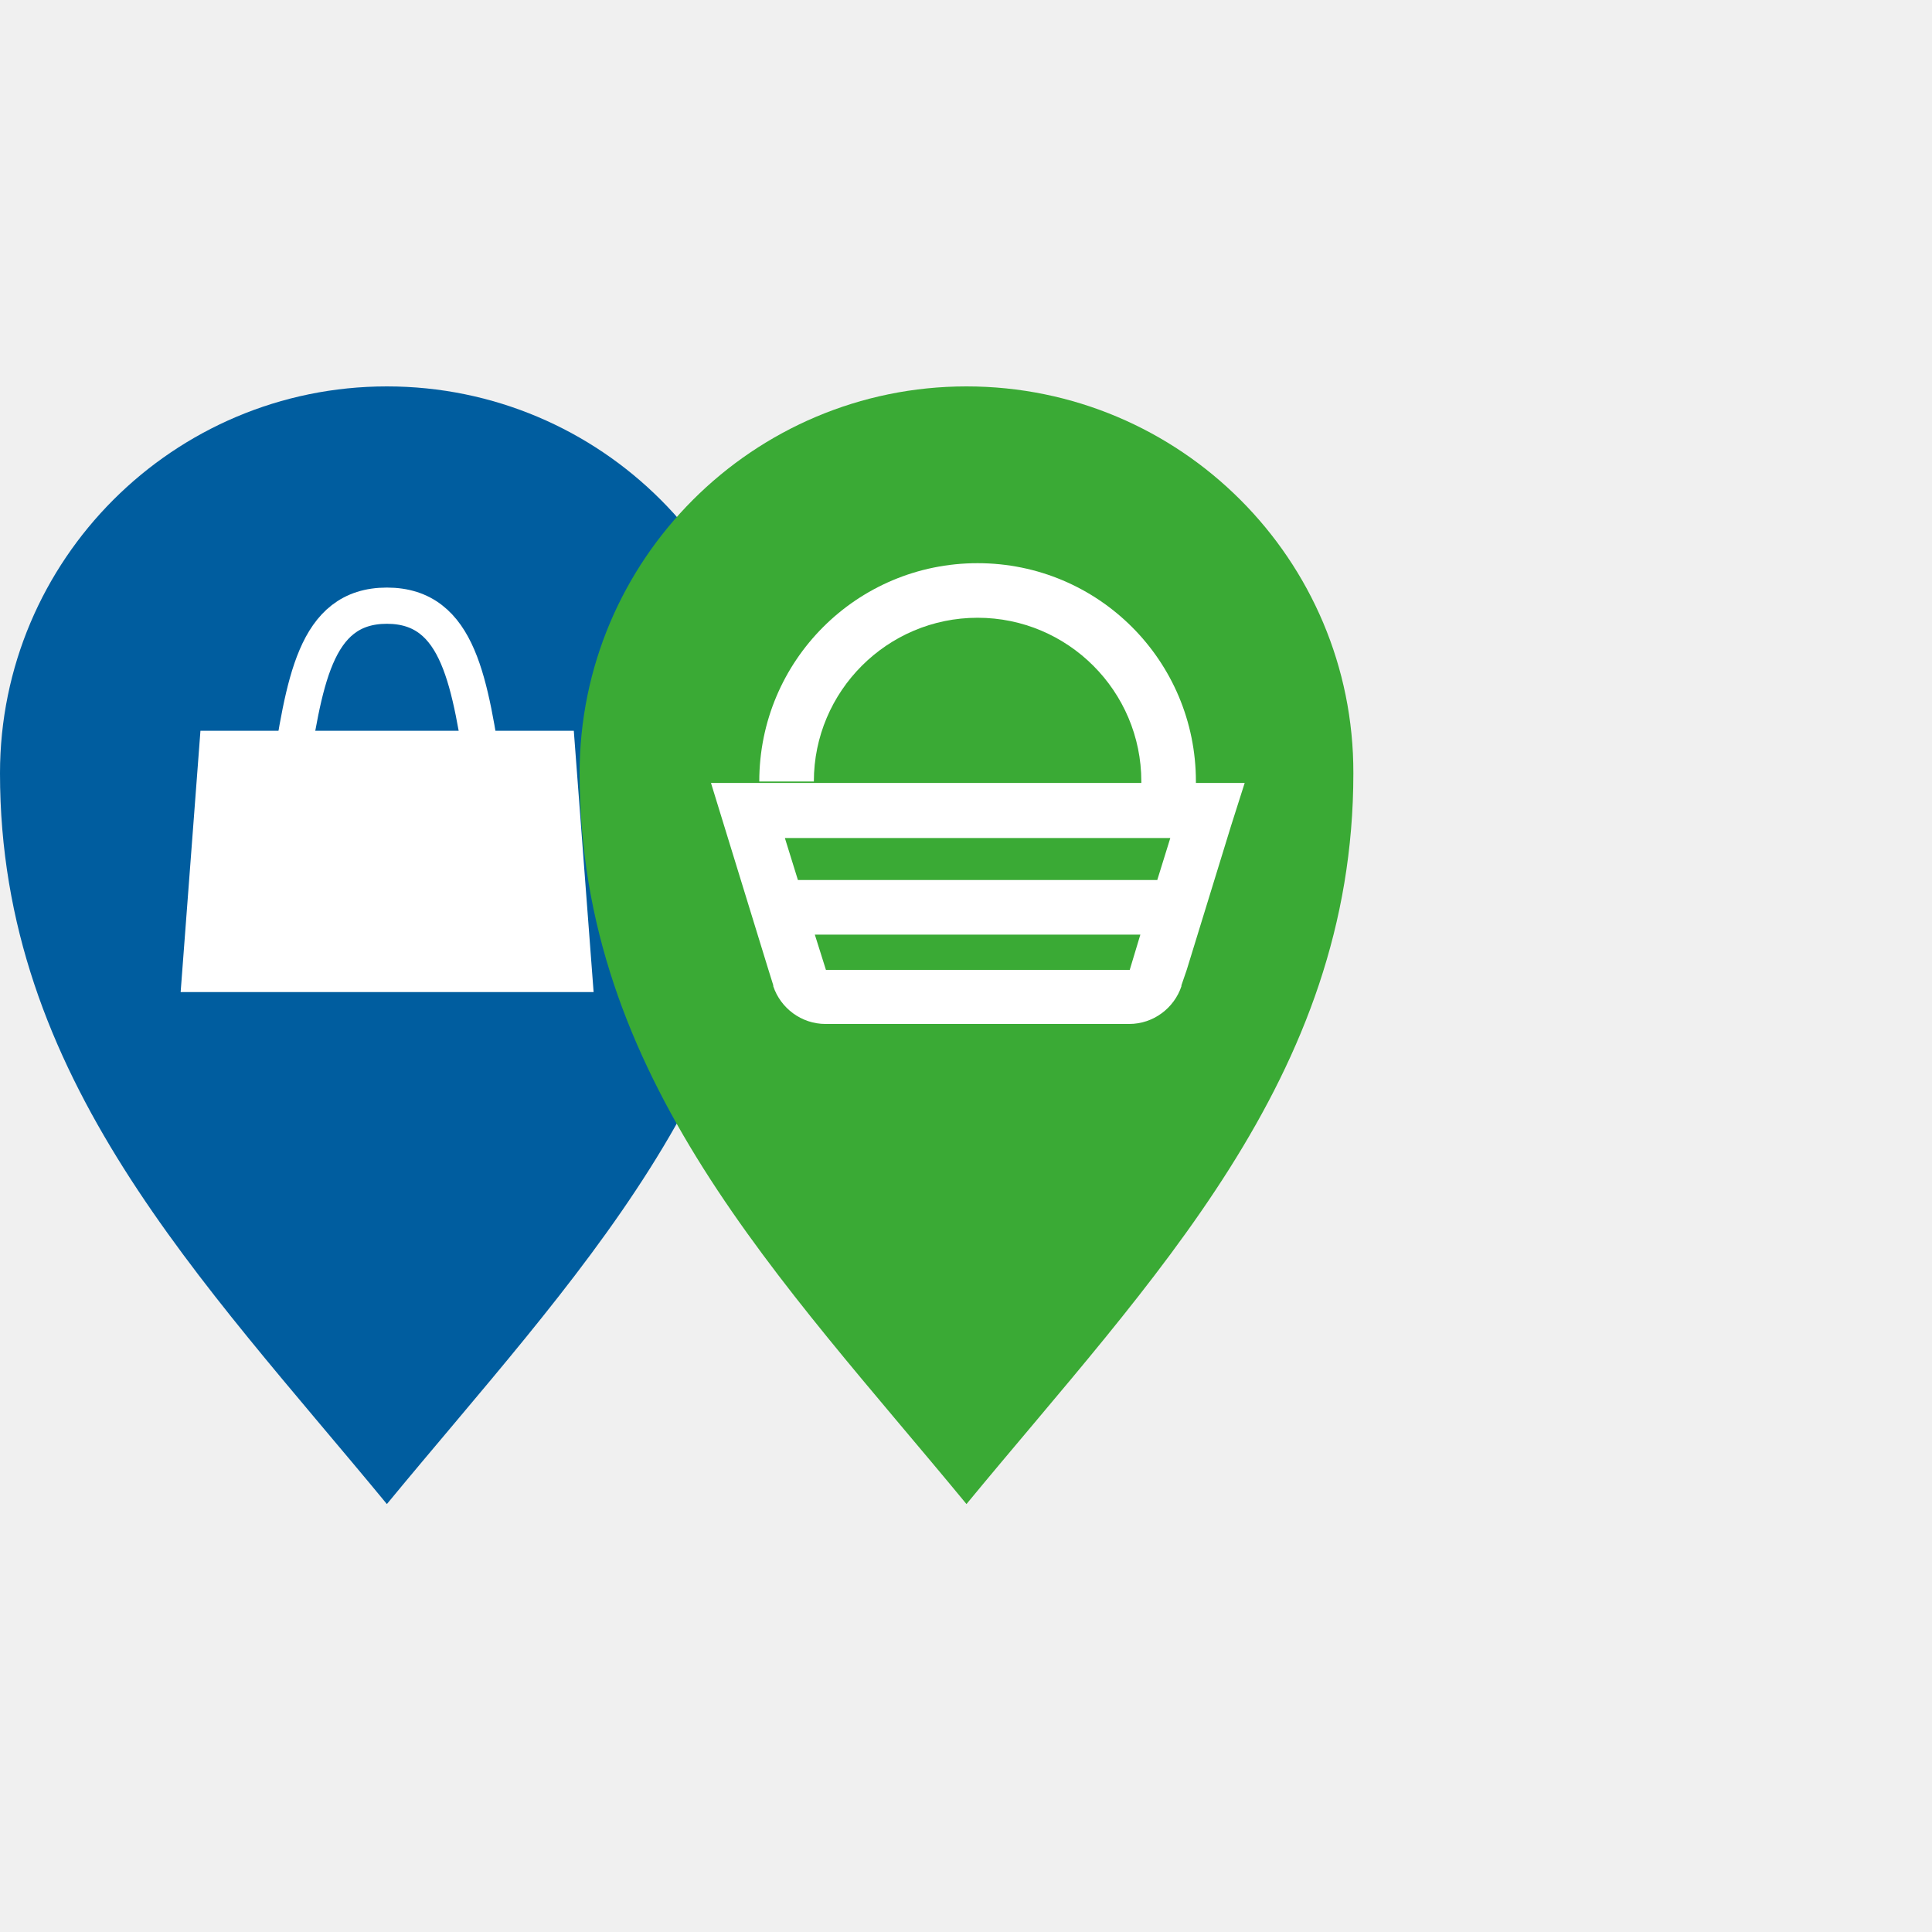
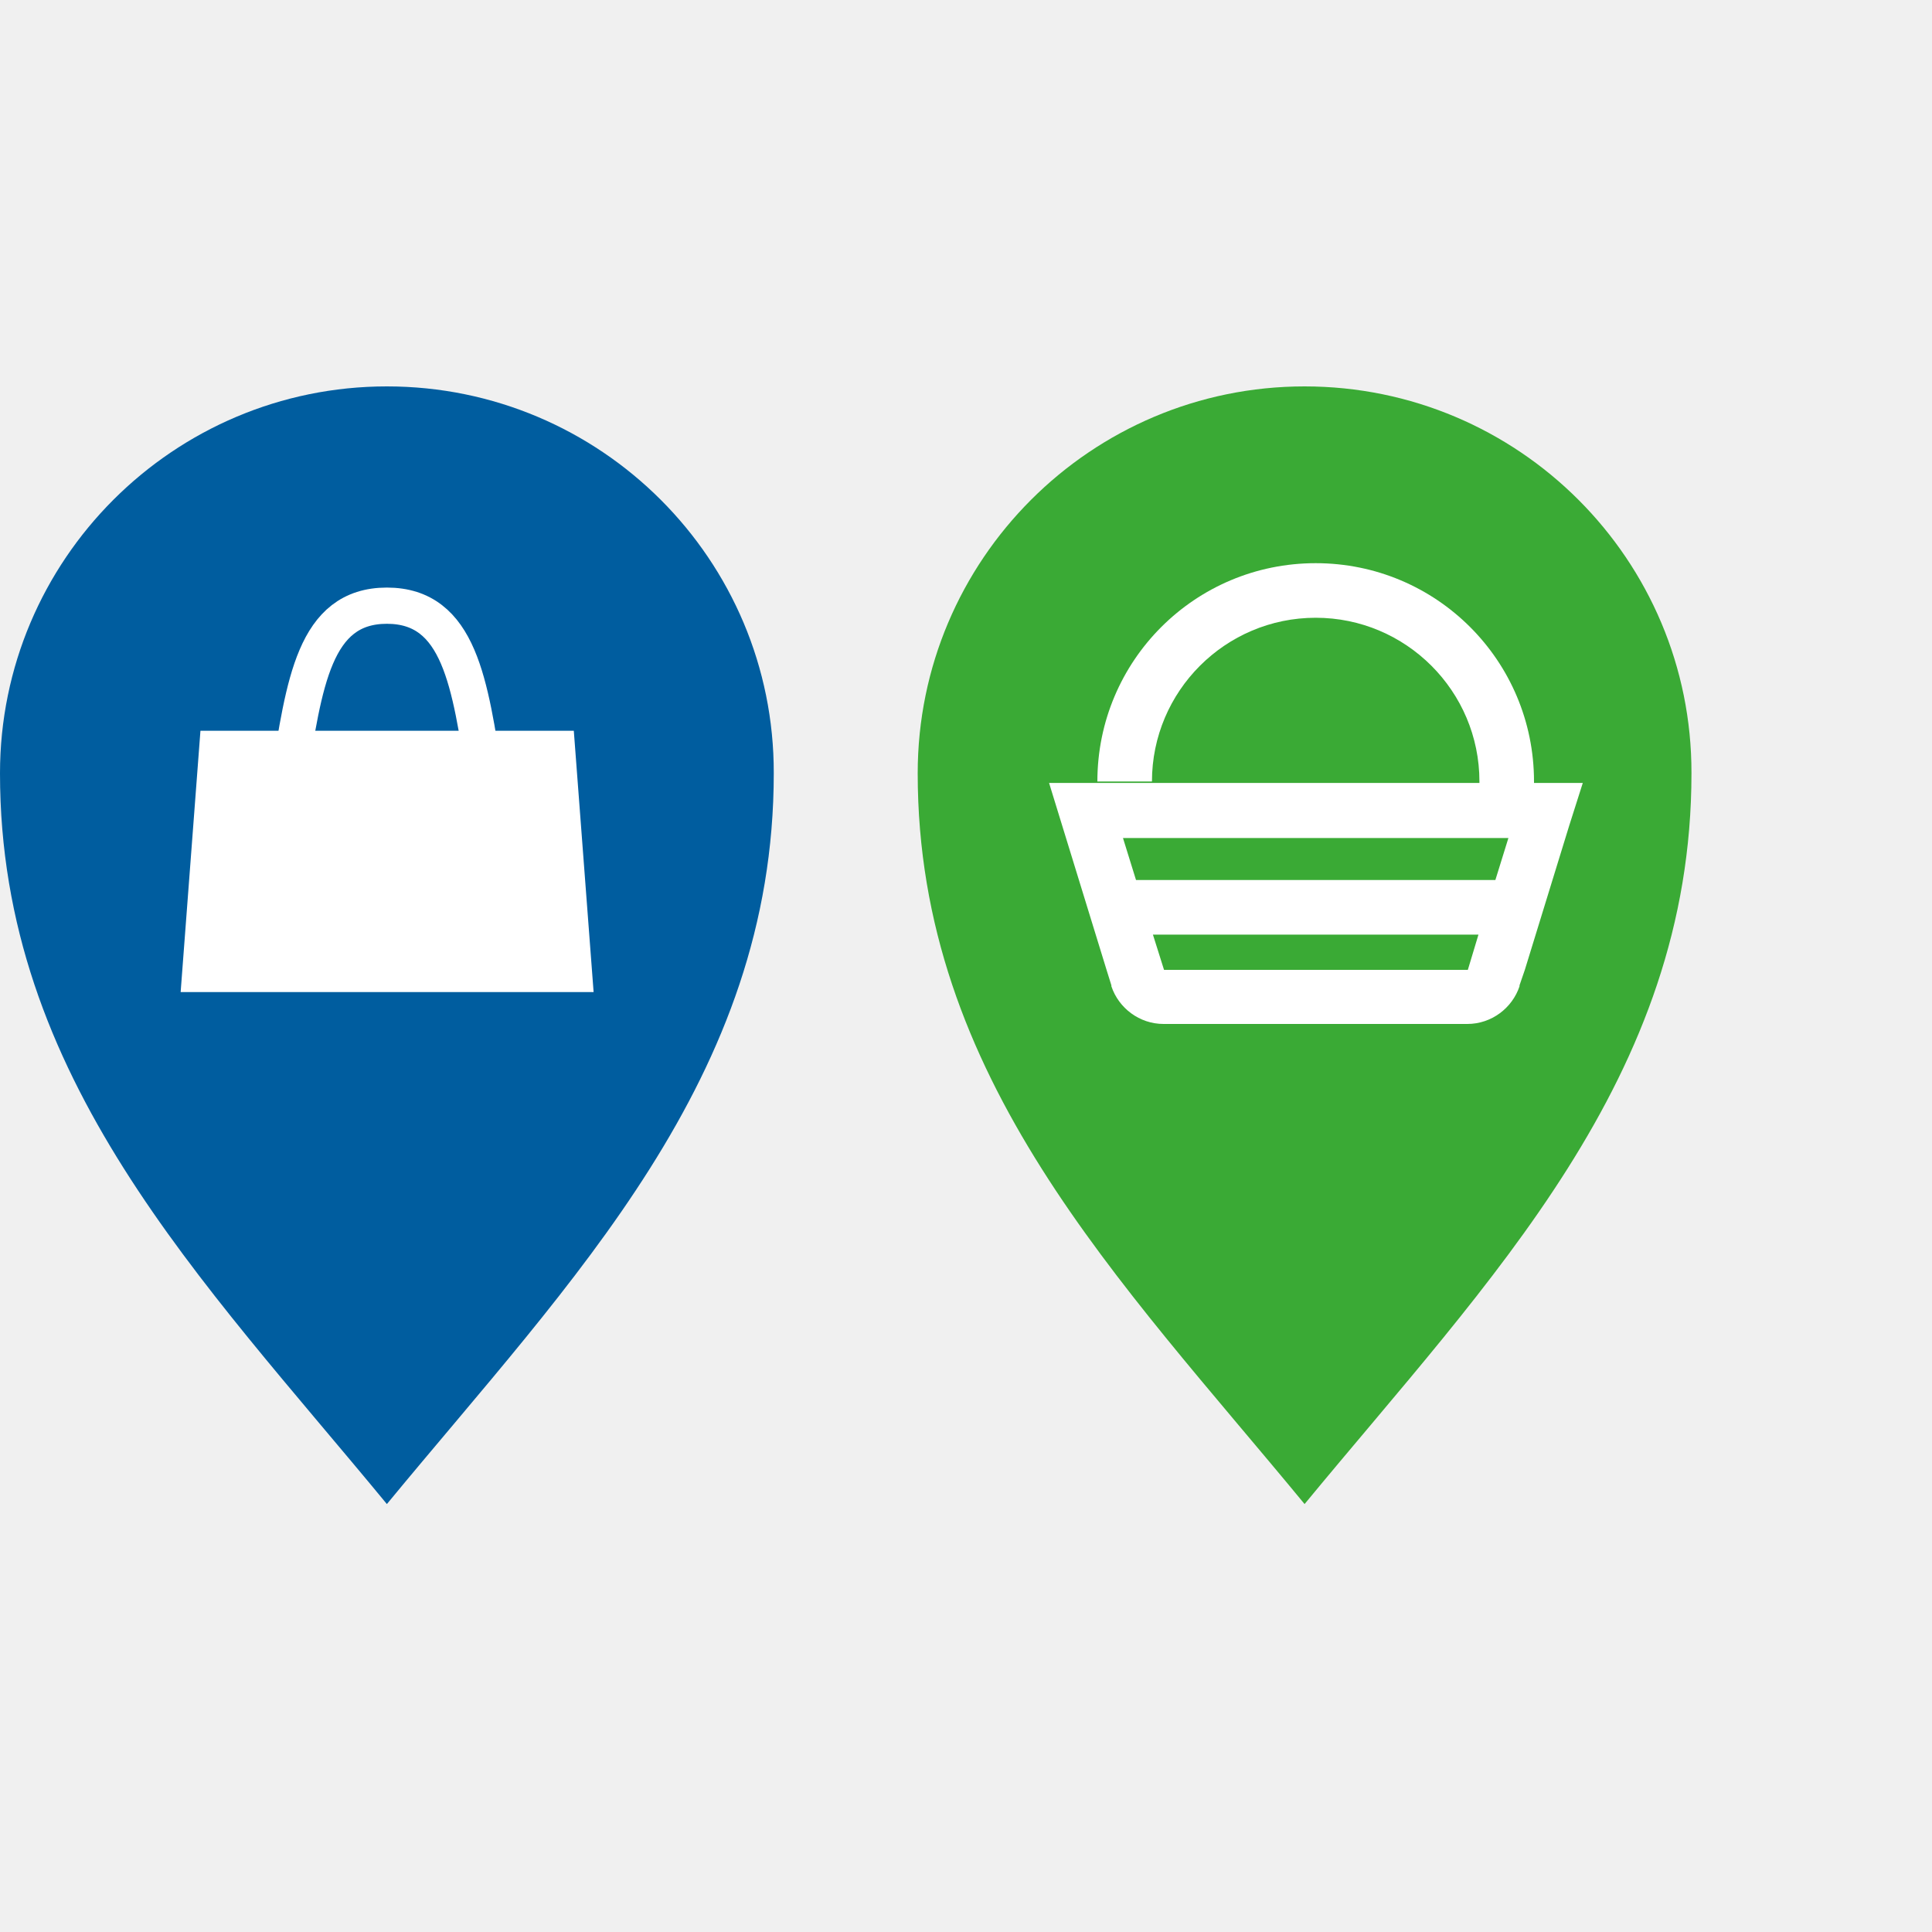
<svg xmlns="http://www.w3.org/2000/svg" width="40" height="40" viewBox="0 0 40 40" fill="none">
  <path d="M8.01 31.14C11.85 26.48 16.02 22.32 16.02 16.01C16.03 11.59 12.44 8 8.01 8C3.59 8 0 11.59 0 16.01C0 22.32 4.17 26.48 8.01 31.14Z" fill="#005D9F" />
  <path d="M8.01 15.13H11.88L12.29 20.54H8.01H3.74L4.15 15.13H8.01Z" fill="white" />
  <path d="M10.04 16.14C9.73 14.16 9.52 12.54 8.01 12.54C6.5 12.54 6.3 14.16 5.98 16.14" stroke="white" stroke-width="0.75" stroke-miterlimit="10" />
-   <path d="M20.01 31.14C23.85 26.48 28.02 22.32 28.02 16.01C28.03 11.59 24.44 8 20.01 8C15.59 8 12 11.59 12 16.01C12 22.32 16.17 26.48 20.01 31.14Z" fill="#3AAA35" />
-   <path d="M25.77 16.21H24.76V16.18C24.76 13.68 22.74 11.66 20.24 11.66C17.74 11.66 15.72 13.68 15.72 16.18H16.85C16.85 14.31 18.37 12.79 20.24 12.79C22.11 12.79 23.63 14.31 23.63 16.18V16.21H14.72L15.91 20.08L16.01 20.4V20.42C16.16 20.87 16.59 21.2 17.09 21.2H23.38C23.88 21.2 24.31 20.87 24.46 20.42V20.4L24.57 20.08L25.49 17.09L25.77 16.21ZM23.39 20.08H17.1L16.87 19.35H23.61L23.39 20.08ZM23.96 18.22H16.52L16.25 17.35H24.23L23.96 18.22Z" fill="white" />
+   <path d="M27.01 31.14C30.85 26.48 35.02 22.32 35.02 16.01C35.03 11.59 31.44 8 27.01 8C22.59 8 19 11.59 19 16.01C19 22.32 23.17 26.48 27.01 31.14Z" fill="#3AAA35" />
+   <path d="M32.77 16.21H31.76V16.18C31.76 13.68 29.74 11.66 27.24 11.66C24.74 11.66 22.72 13.68 22.72 16.18H23.85C23.85 14.31 25.37 12.79 27.24 12.79C29.11 12.79 30.63 14.31 30.63 16.18V16.21H21.72L22.91 20.08L23.01 20.4V20.42C23.16 20.87 23.59 21.2 24.09 21.2H30.38C30.88 21.2 31.31 20.87 31.46 20.42V20.4L31.57 20.08L32.49 17.09L32.77 16.21ZM30.39 20.08H24.1L23.87 19.35H30.61L30.39 20.08ZM30.96 18.22H23.52L23.25 17.35H31.23L30.96 18.22Z" fill="white" />
</svg>
